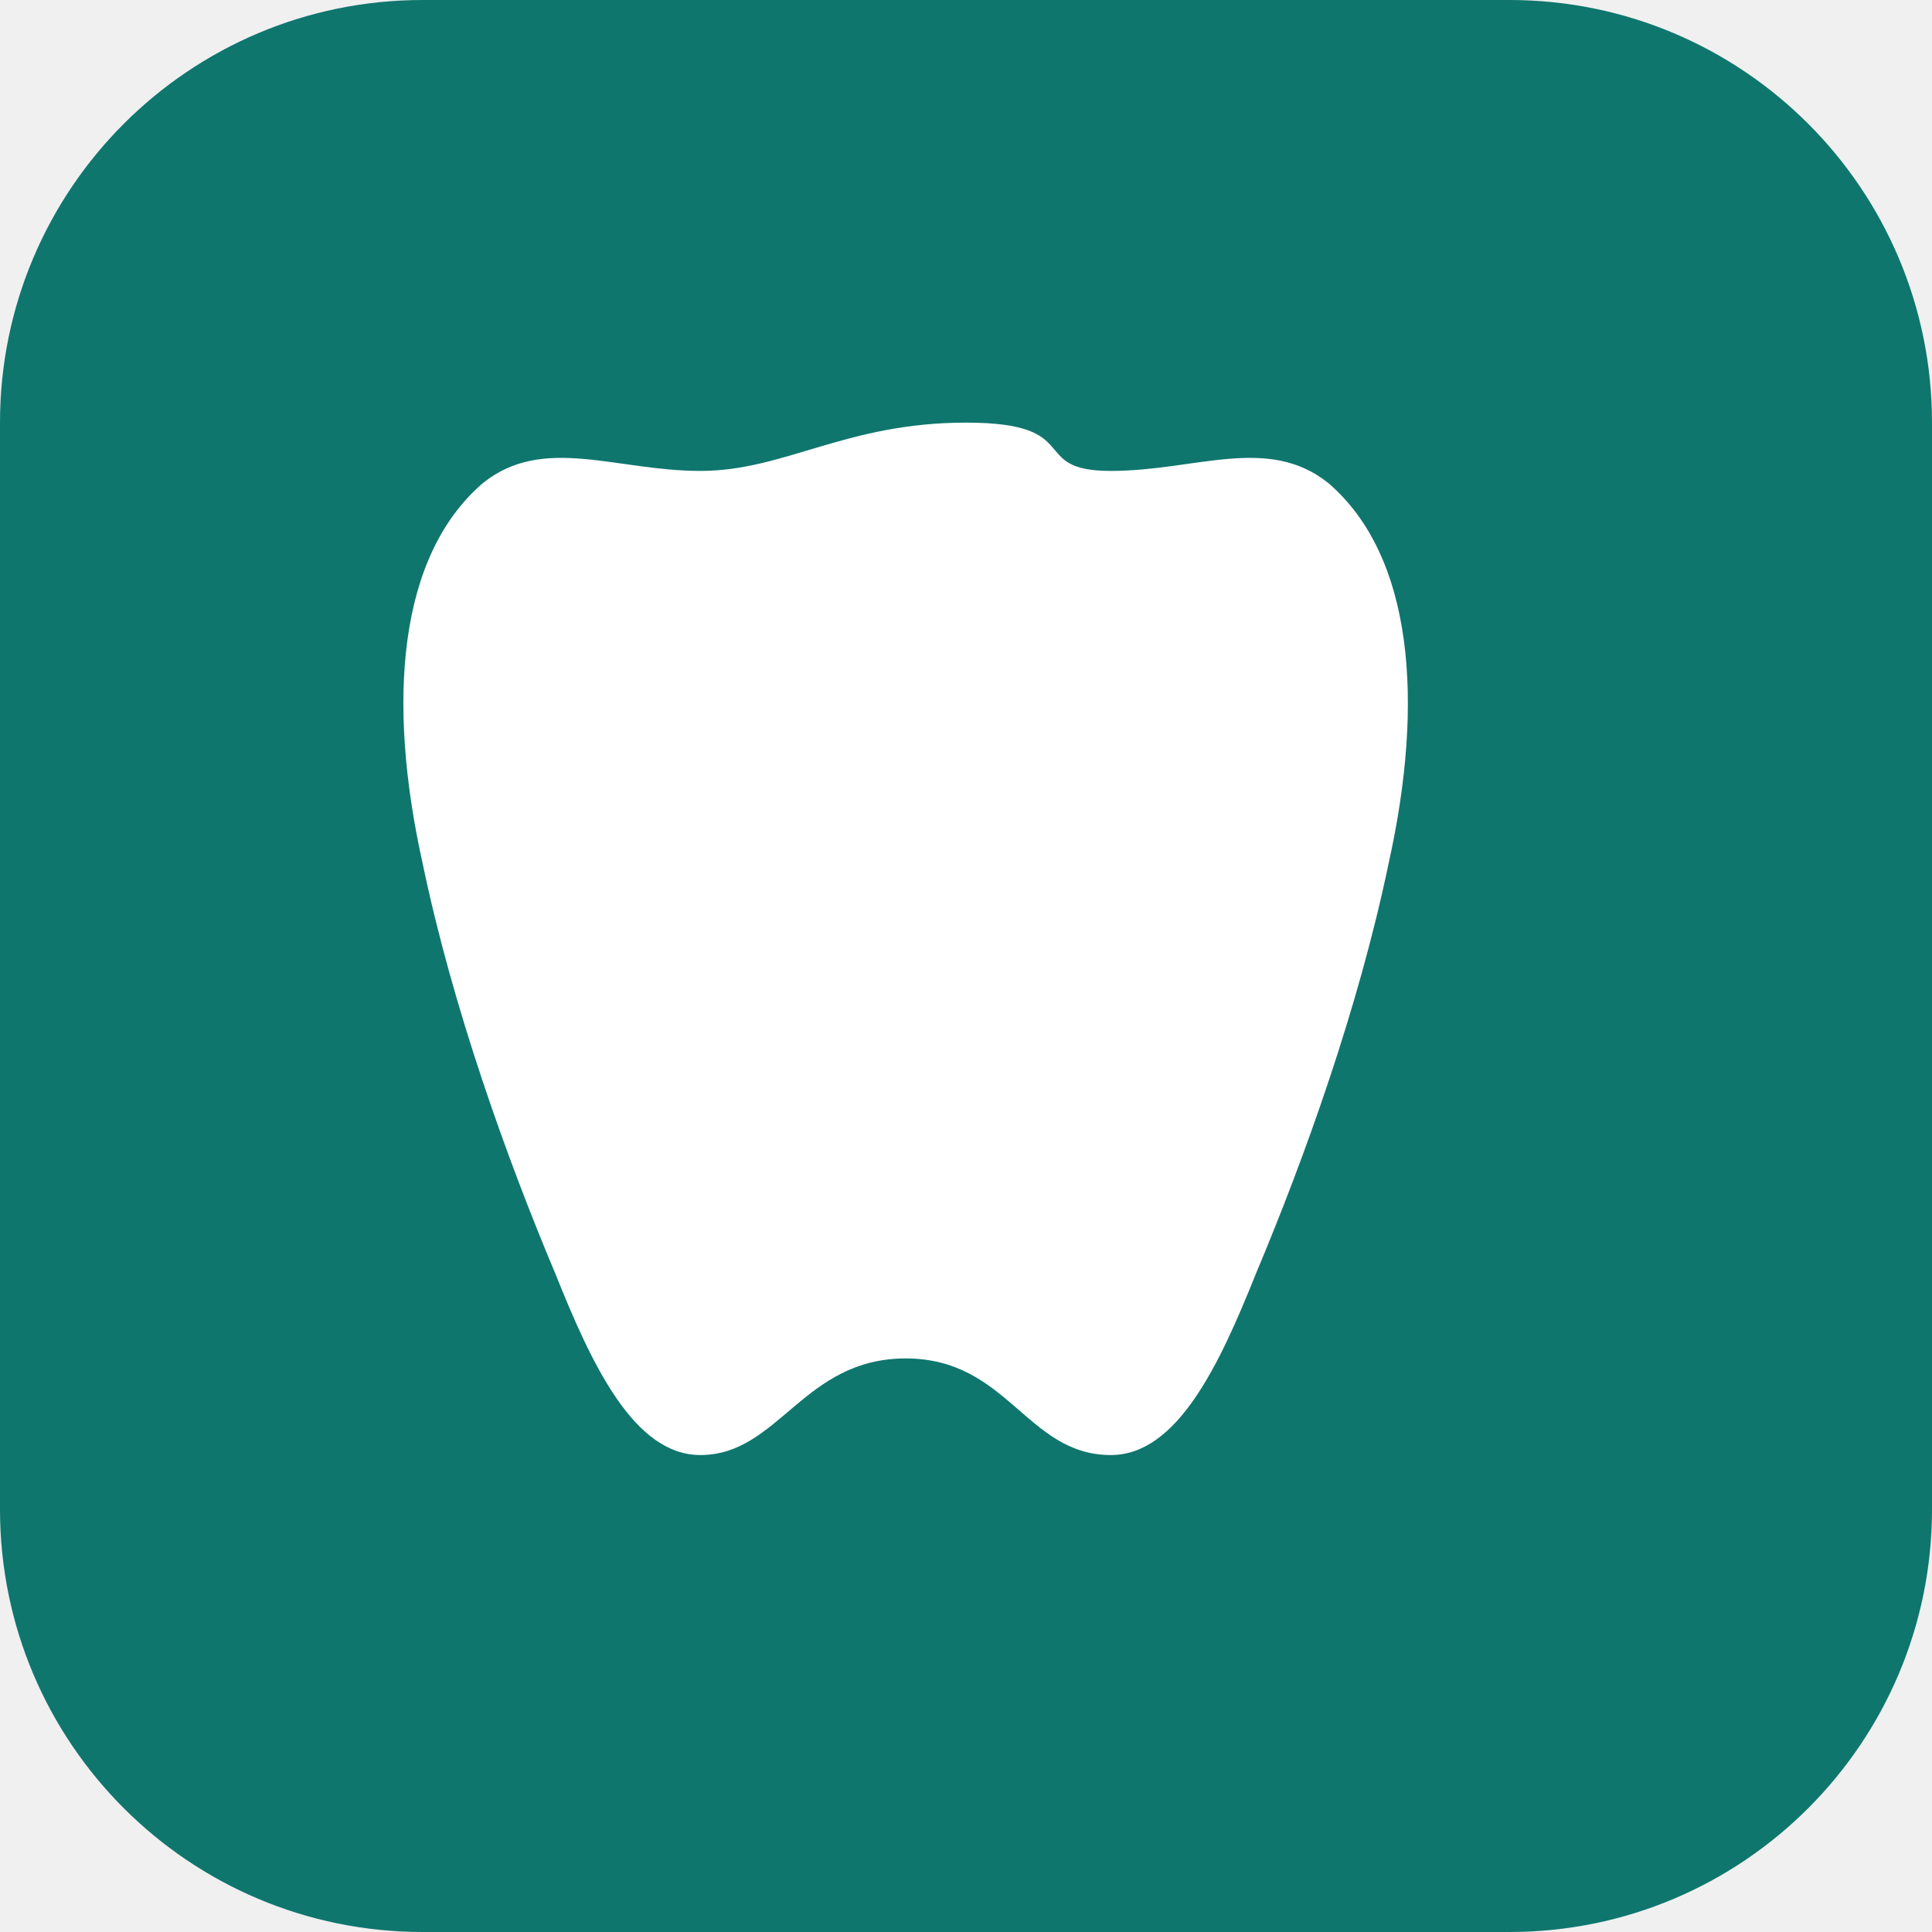
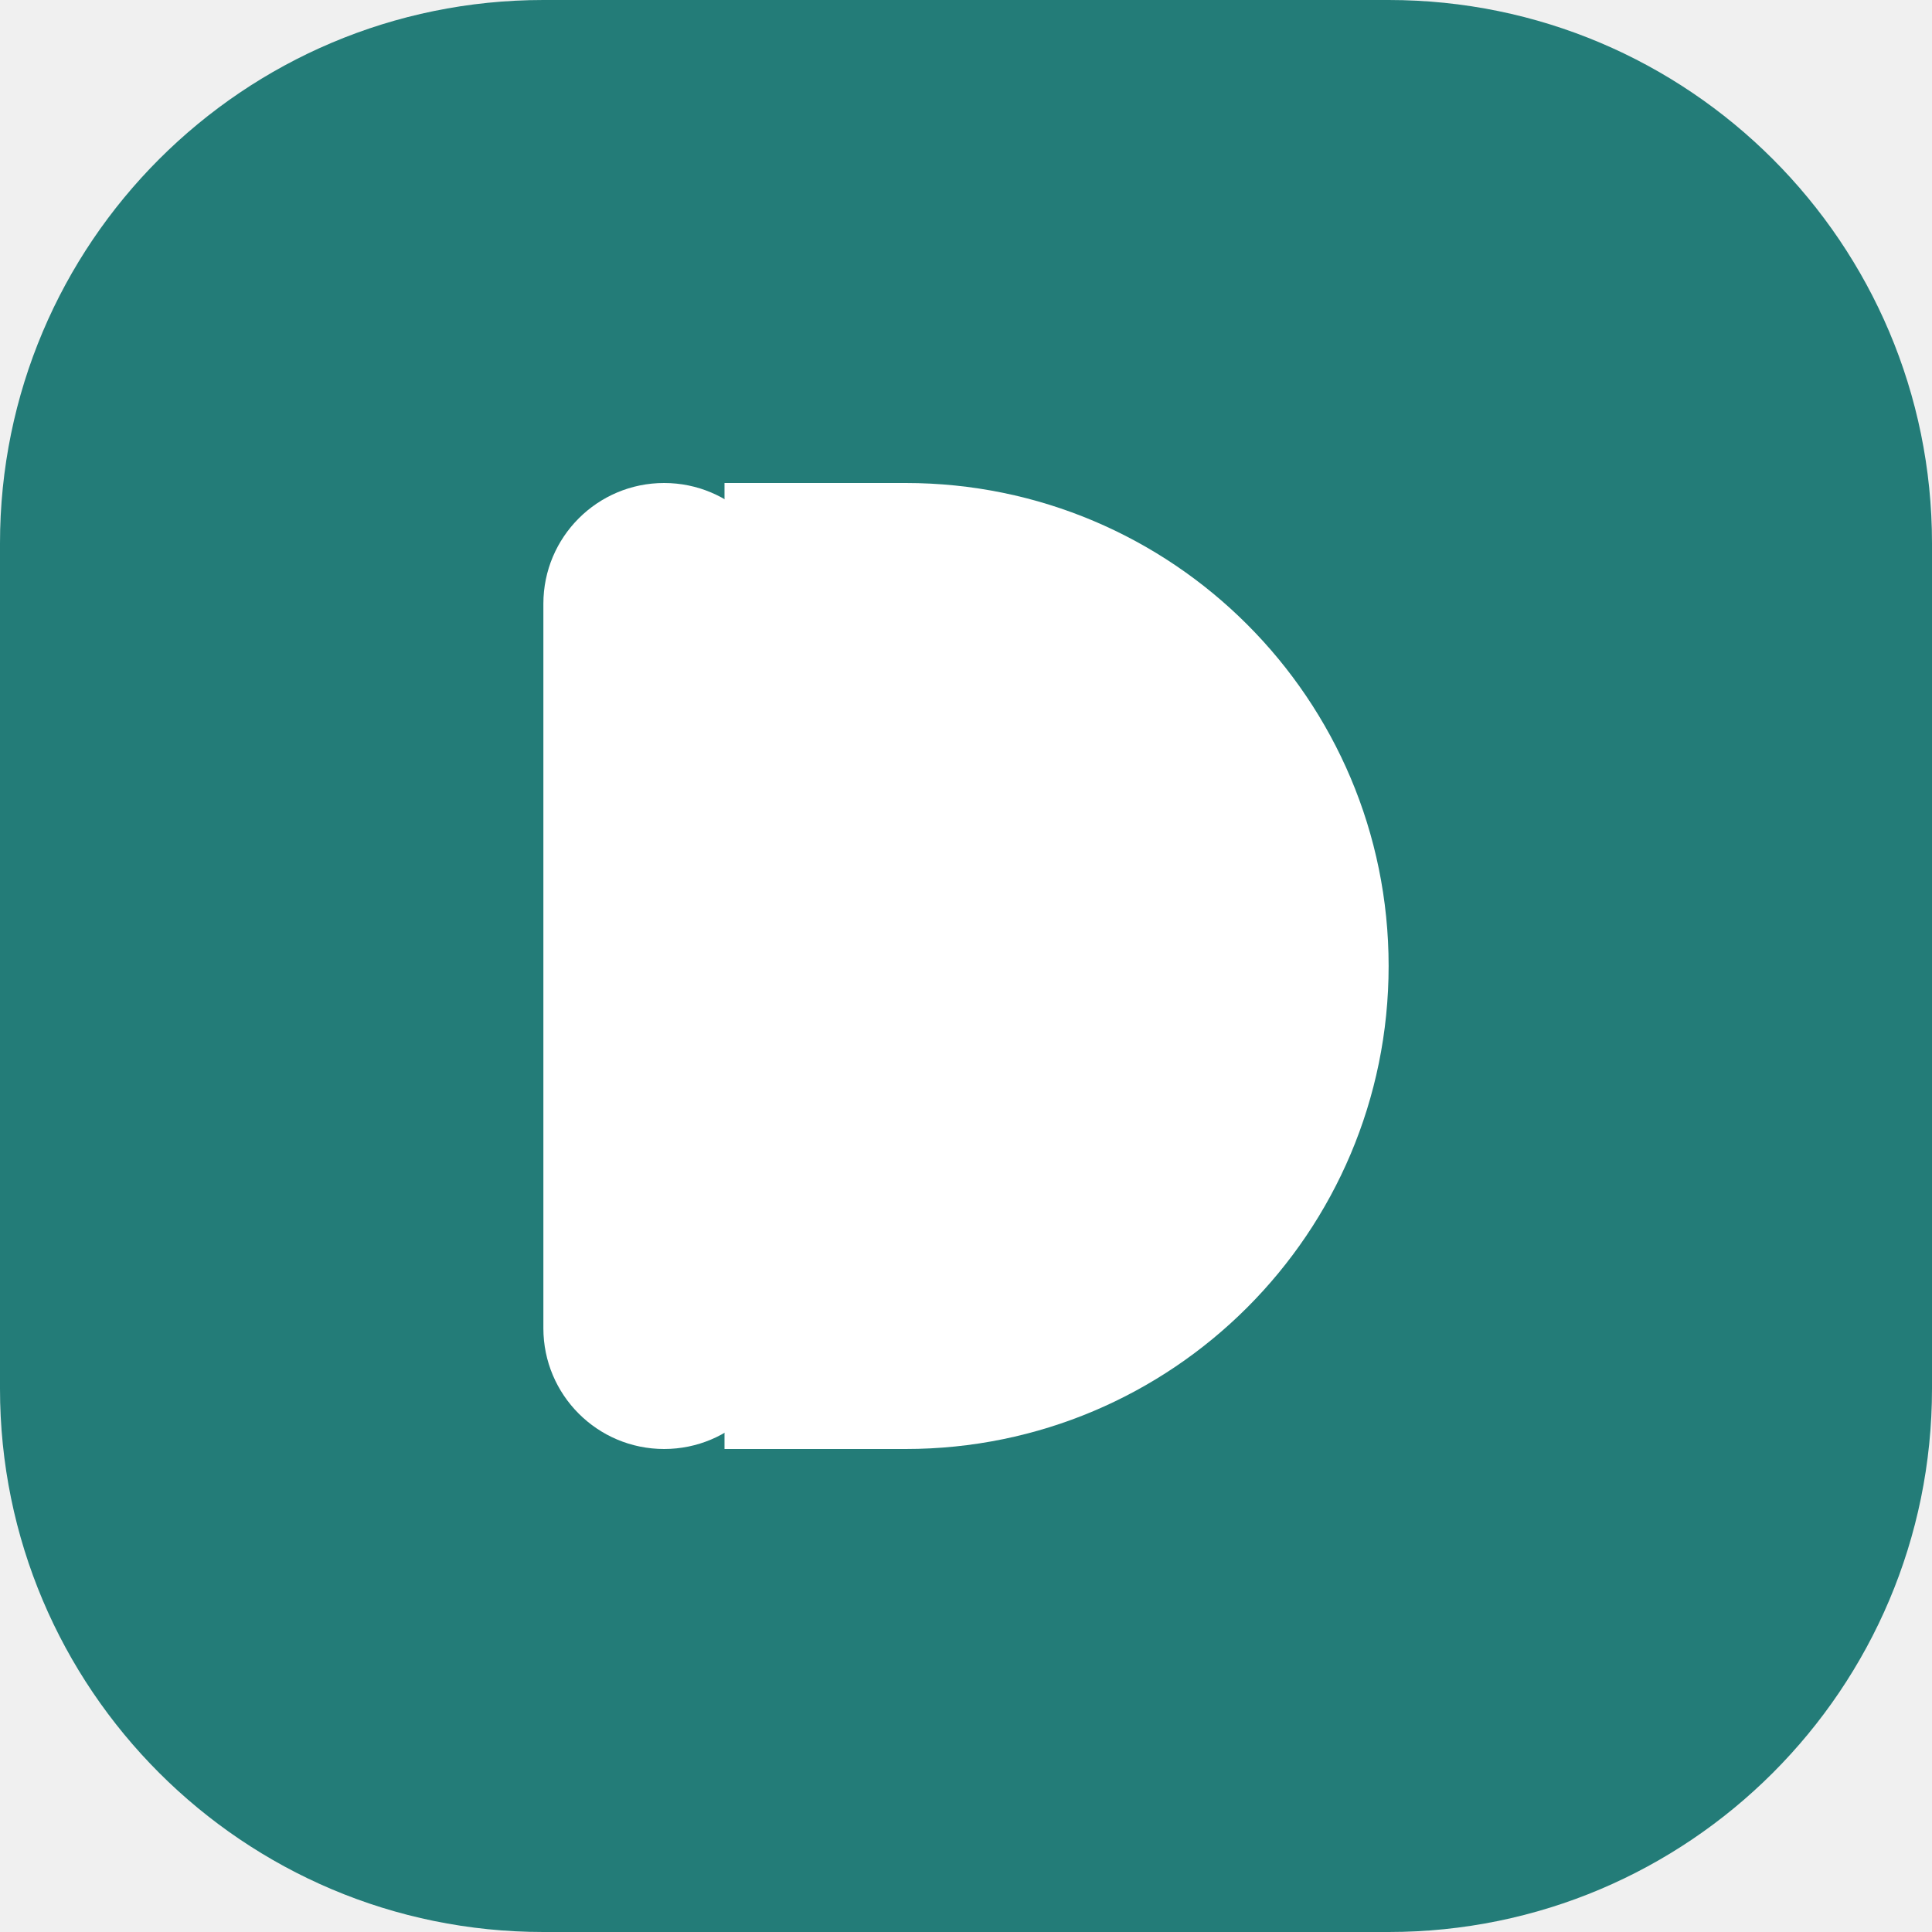
<svg xmlns="http://www.w3.org/2000/svg" viewBox="0 0 32 32">
-   <rect width="32" height="32" rx="7" fill="#0f766e" />
-   <path d="M16 7c-2 0-3 .8-4.4.8S9 7.2 8 8c-1.4 1.2-1.6 3.6-1 6.3.5 2.4 1.4 4.9 2.2 6.8.6 1.5 1.3 3 2.4 3 1.3 0 1.7-1.6 3.4-1.6s2 1.6 3.4 1.6c1.1 0 1.8-1.5 2.4-3 .8-1.9 1.7-4.4 2.2-6.8.6-2.7.4-5.1-1-6.3-1-.8-2.2-.2-3.6-.2S18 7 16 7Z" fill="#fff" />
+   <rect width="32" height="32" rx="9" fill="#237C78" />
+   <rect x="9" y="8" width="4" height="16" rx="2" fill="#FFFFFF" />
+   <path d="M12 8 H15 A8 8 0 0 1 15 24 H12 Z" fill="#FFFFFF" />
</svg>
